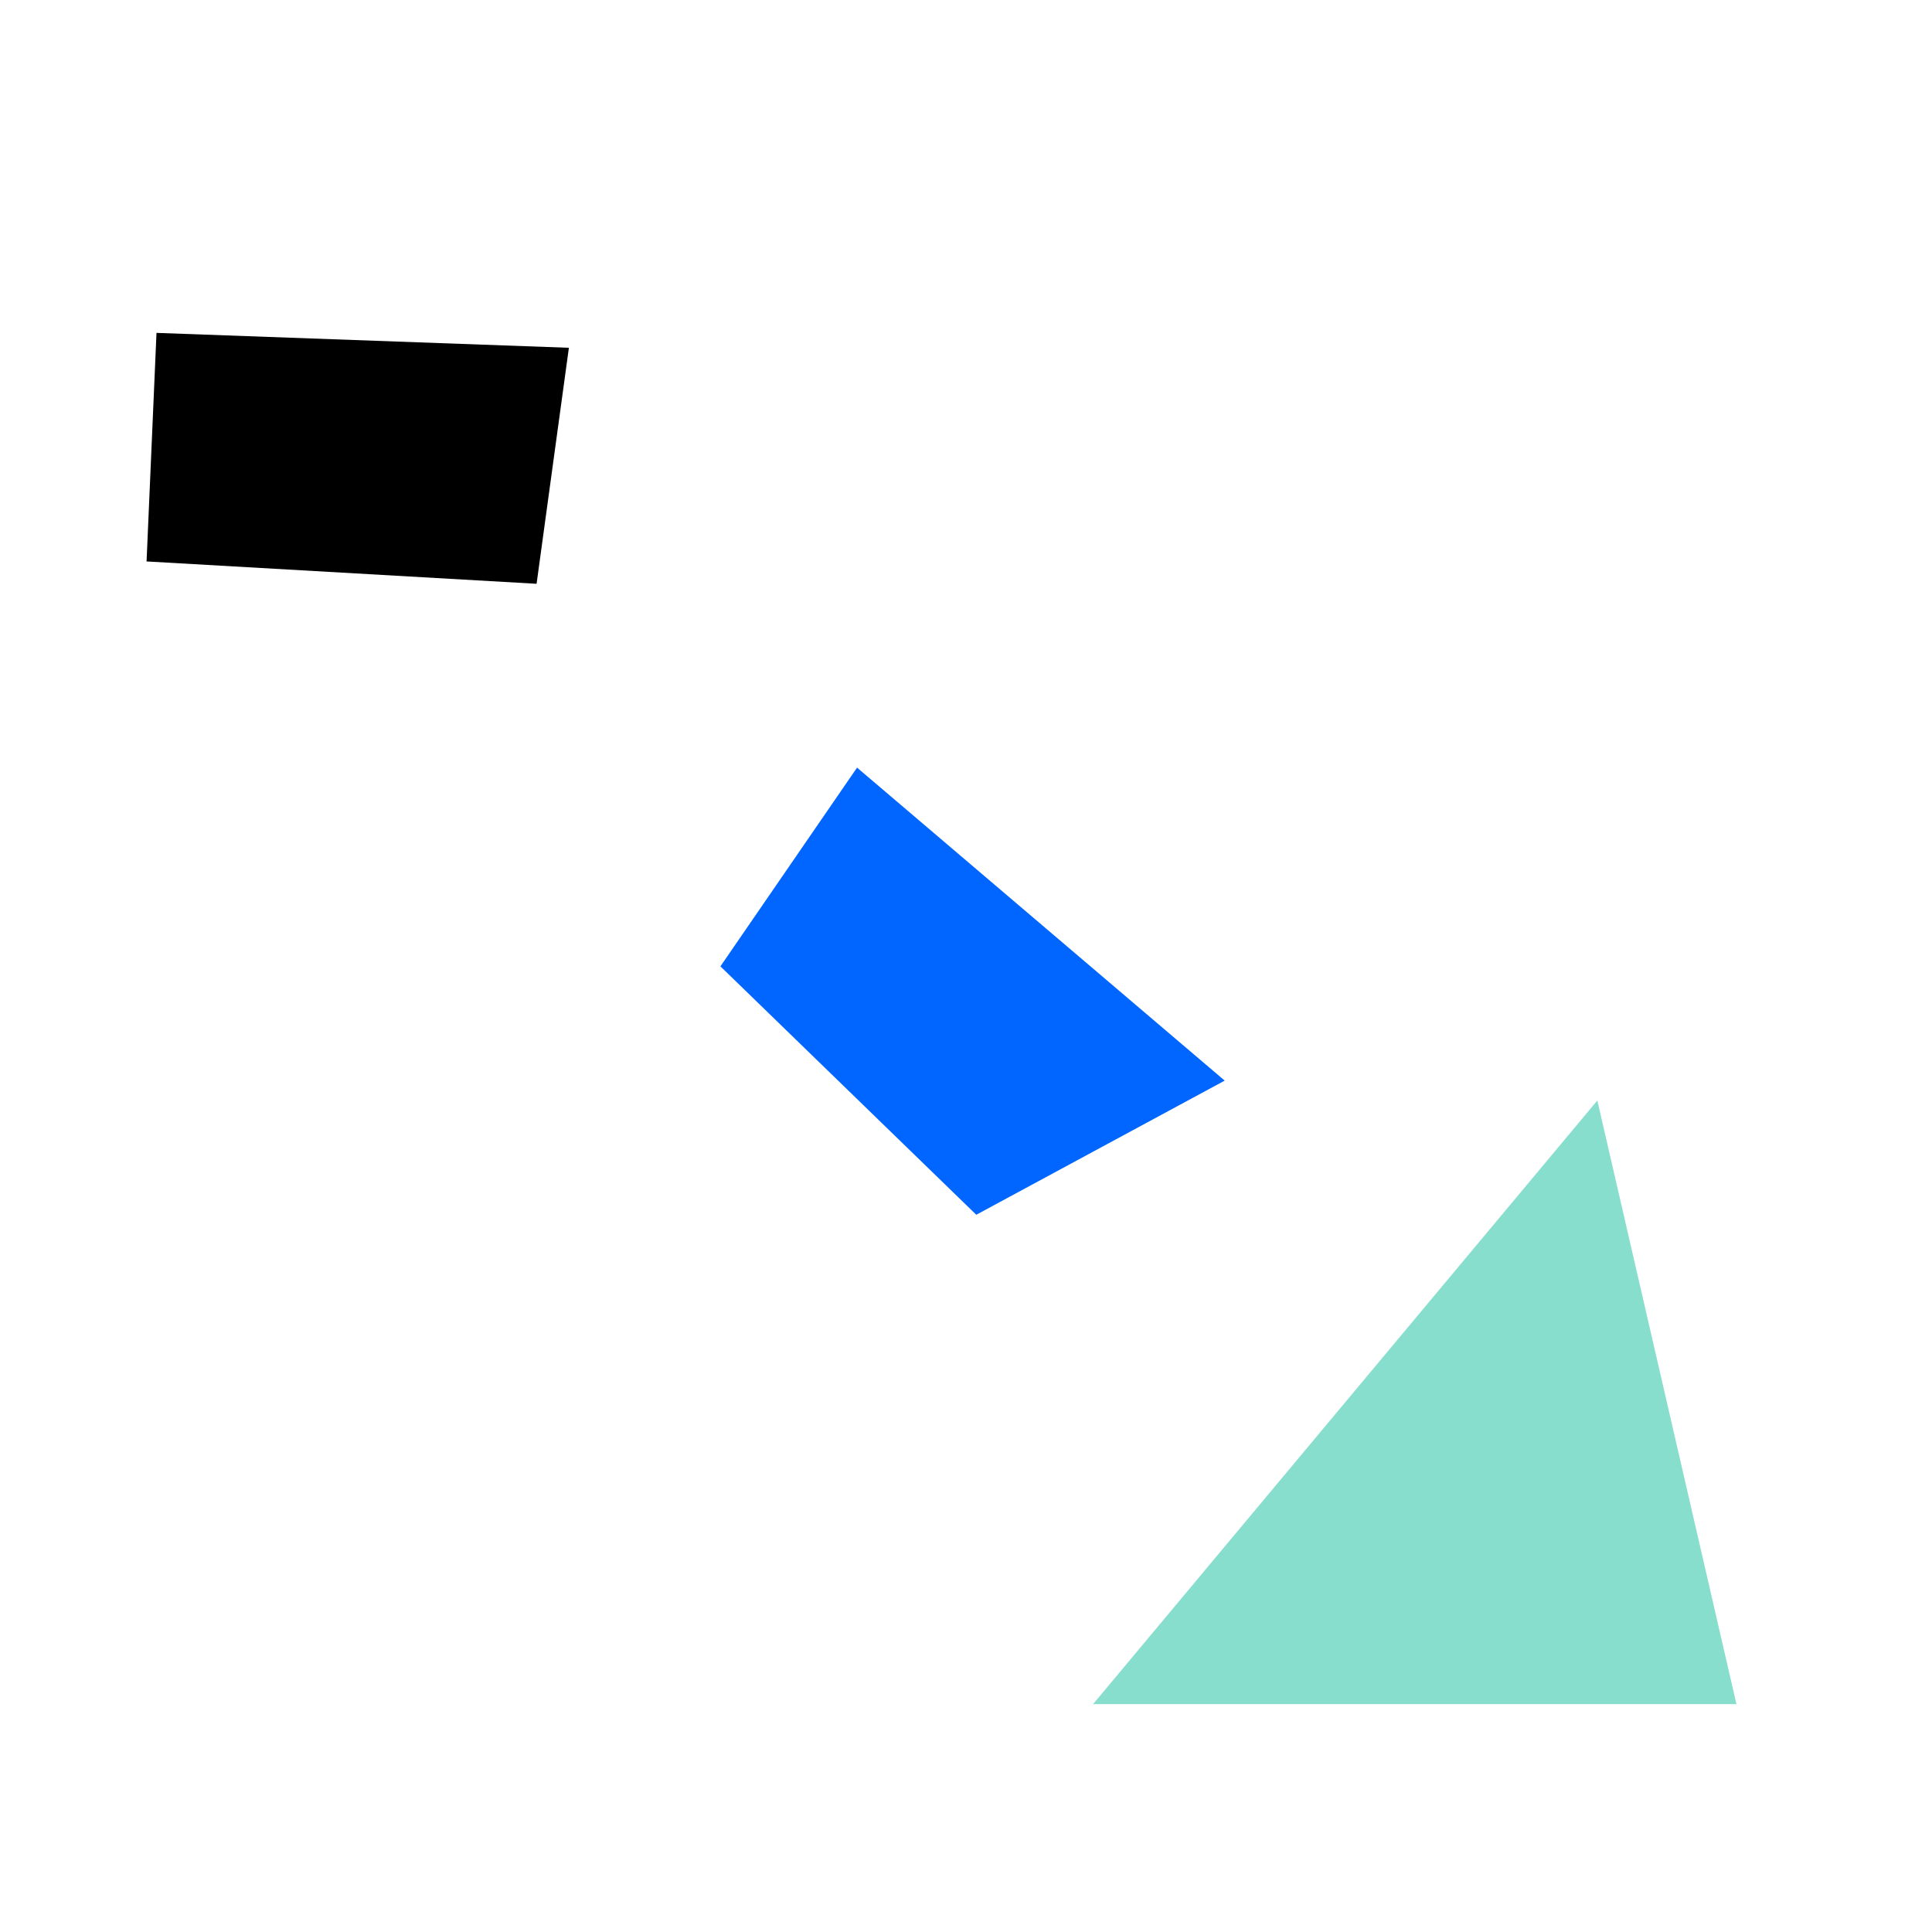
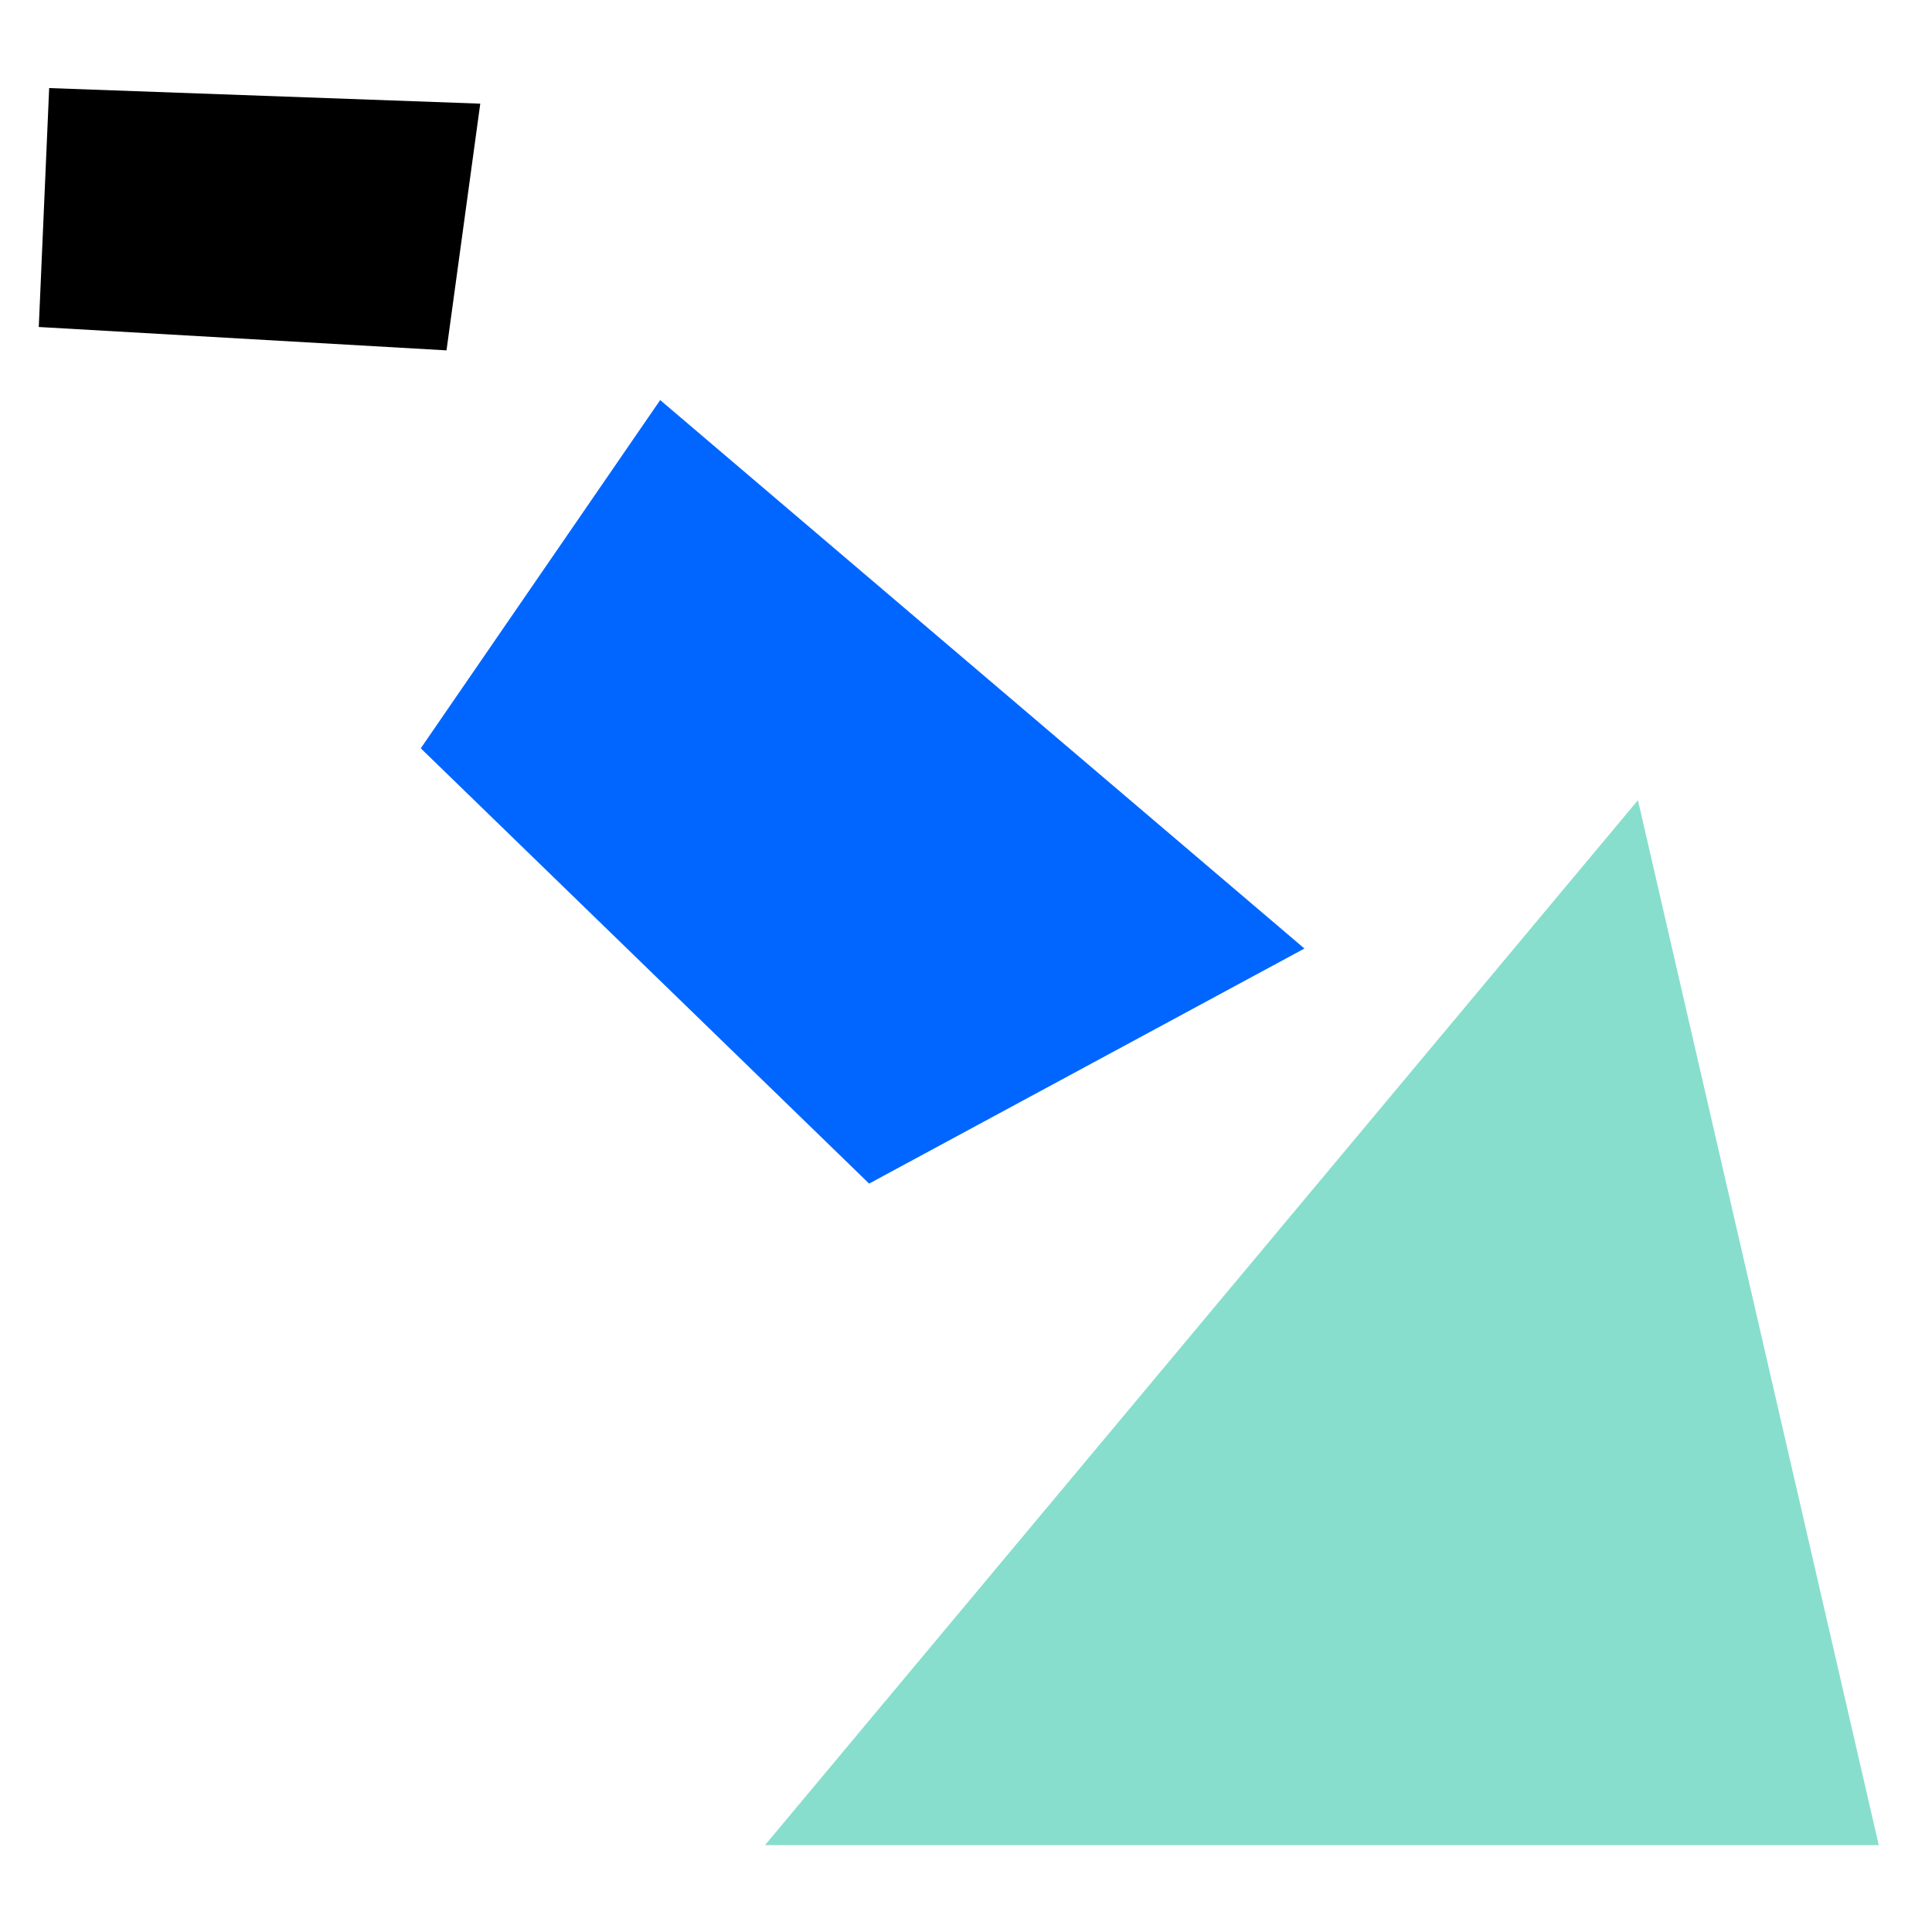
- <svg xmlns="http://www.w3.org/2000/svg" width="250" height="250" viewBox="0 0 66.146 66.146" version="1.1" id="svg5">
+ <svg xmlns="http://www.w3.org/2000/svg" width="250" height="250" viewBox="0 0 250 250" version="1.1" id="svg5">
  <defs id="defs2" />
  <g id="layer1">
-     <path style="fill:#000000;stroke:none;stroke-width:0.265px;stroke-linecap:butt;stroke-linejoin:miter;stroke-opacity:1" d="m 5.358,11.397 -0.34,7.825 13.353,0.765 1.106,-8.08 z" id="path44" />
+     <path style="fill:#000000;stroke:none;stroke-width:1.045px;stroke-linecap:butt;stroke-linejoin:miter;stroke-opacity:1" d="M 6.362,11.397 5.018,42.313 57.777,45.337 62.146,13.413 Z" id="path44" />
  </g>
  <g id="layer2">
-     <path style="fill:#0066ff;stroke:none;stroke-width:0.265px;stroke-linecap:butt;stroke-linejoin:miter;stroke-opacity:1" d="m 29.343,26.281 -4.678,6.804 8.76,8.505 8.505,-4.593 z" id="path79" />
+     <path style="fill:#0066ff;stroke:none;stroke-width:1.752px;stroke-linecap:butt;stroke-linejoin:miter;stroke-opacity:1" d="M 85.427,51.768 54.447,96.83 112.464,153.157 168.792,122.74 Z" id="path79" />
  </g>
  <g id="layer3">
-     <path style="fill:#87decd;stroke:none;stroke-width:0.265px;stroke-linecap:butt;stroke-linejoin:miter;stroke-opacity:1" d="M 37.423,58.345 54.688,37.678 59.451,58.345 Z" id="global_contr_CON">
+     <path style="fill:#87decd;stroke:none;stroke-width:1.731px;stroke-linecap:butt;stroke-linejoin:miter;stroke-opacity:1" d="M 98.992,238.758 211.949,103.543 243.11,238.758 Z" id="global_contr_CON">
      </path>
  </g>
</svg>
